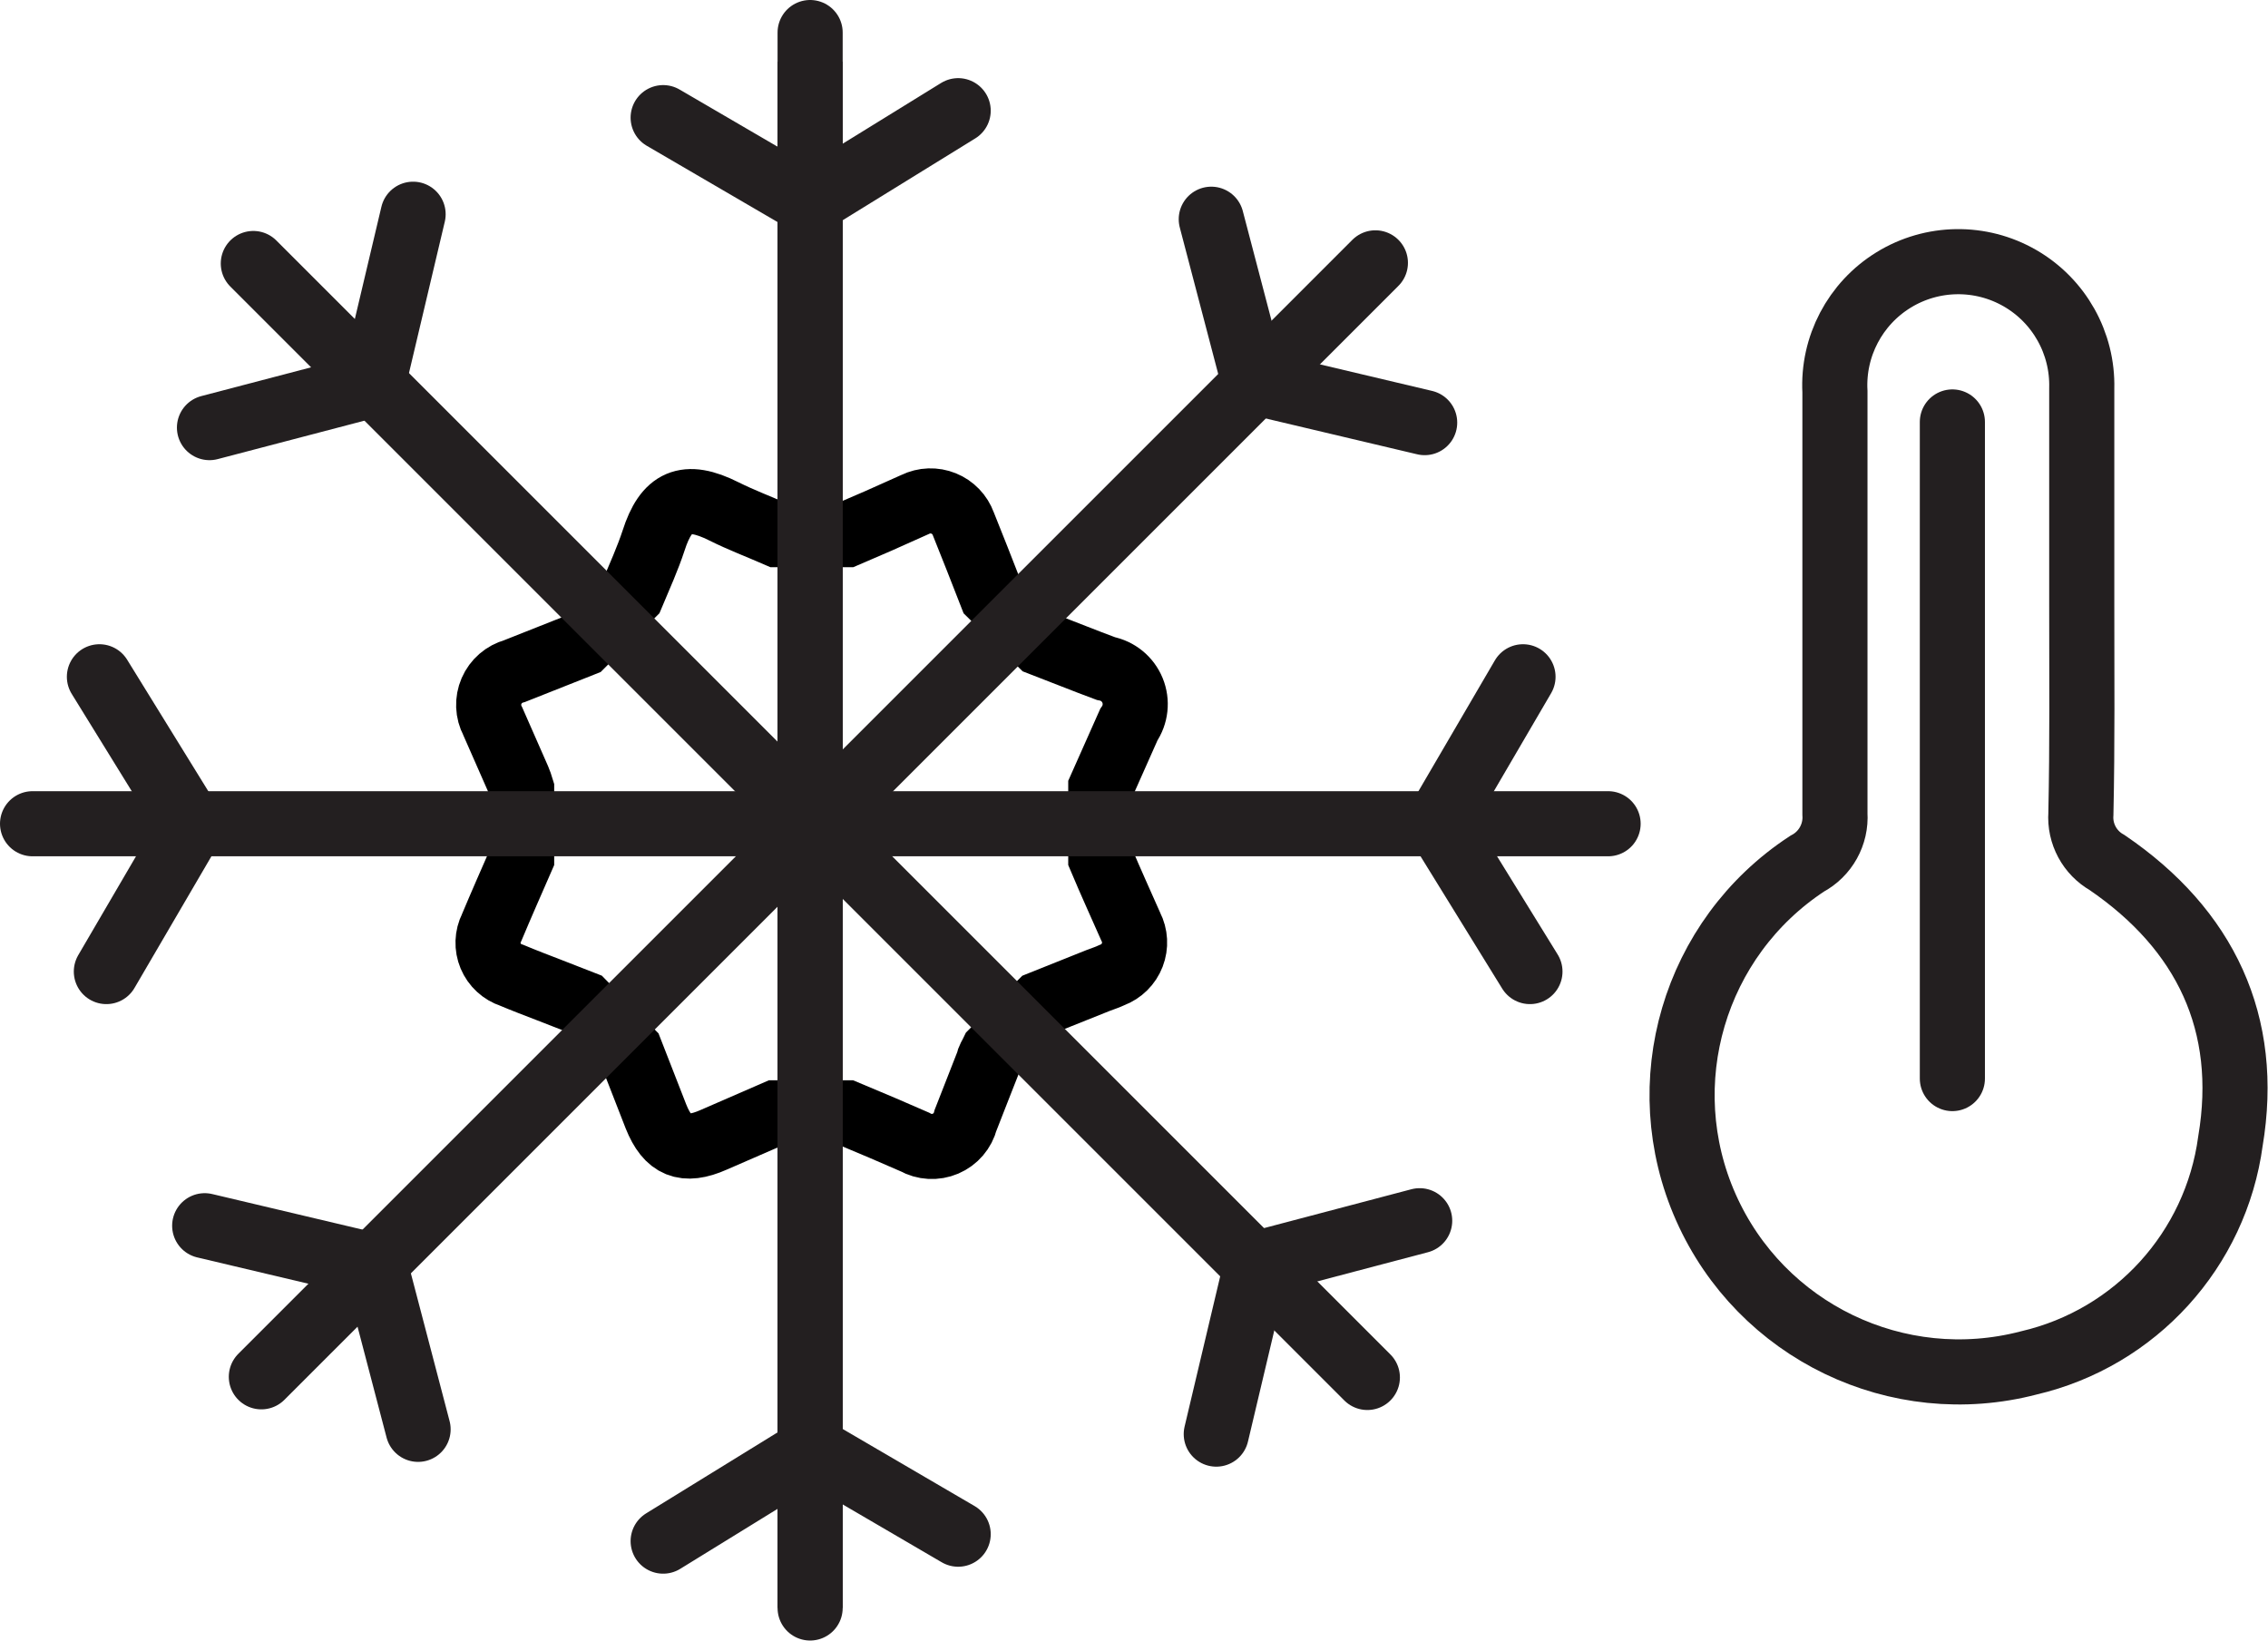
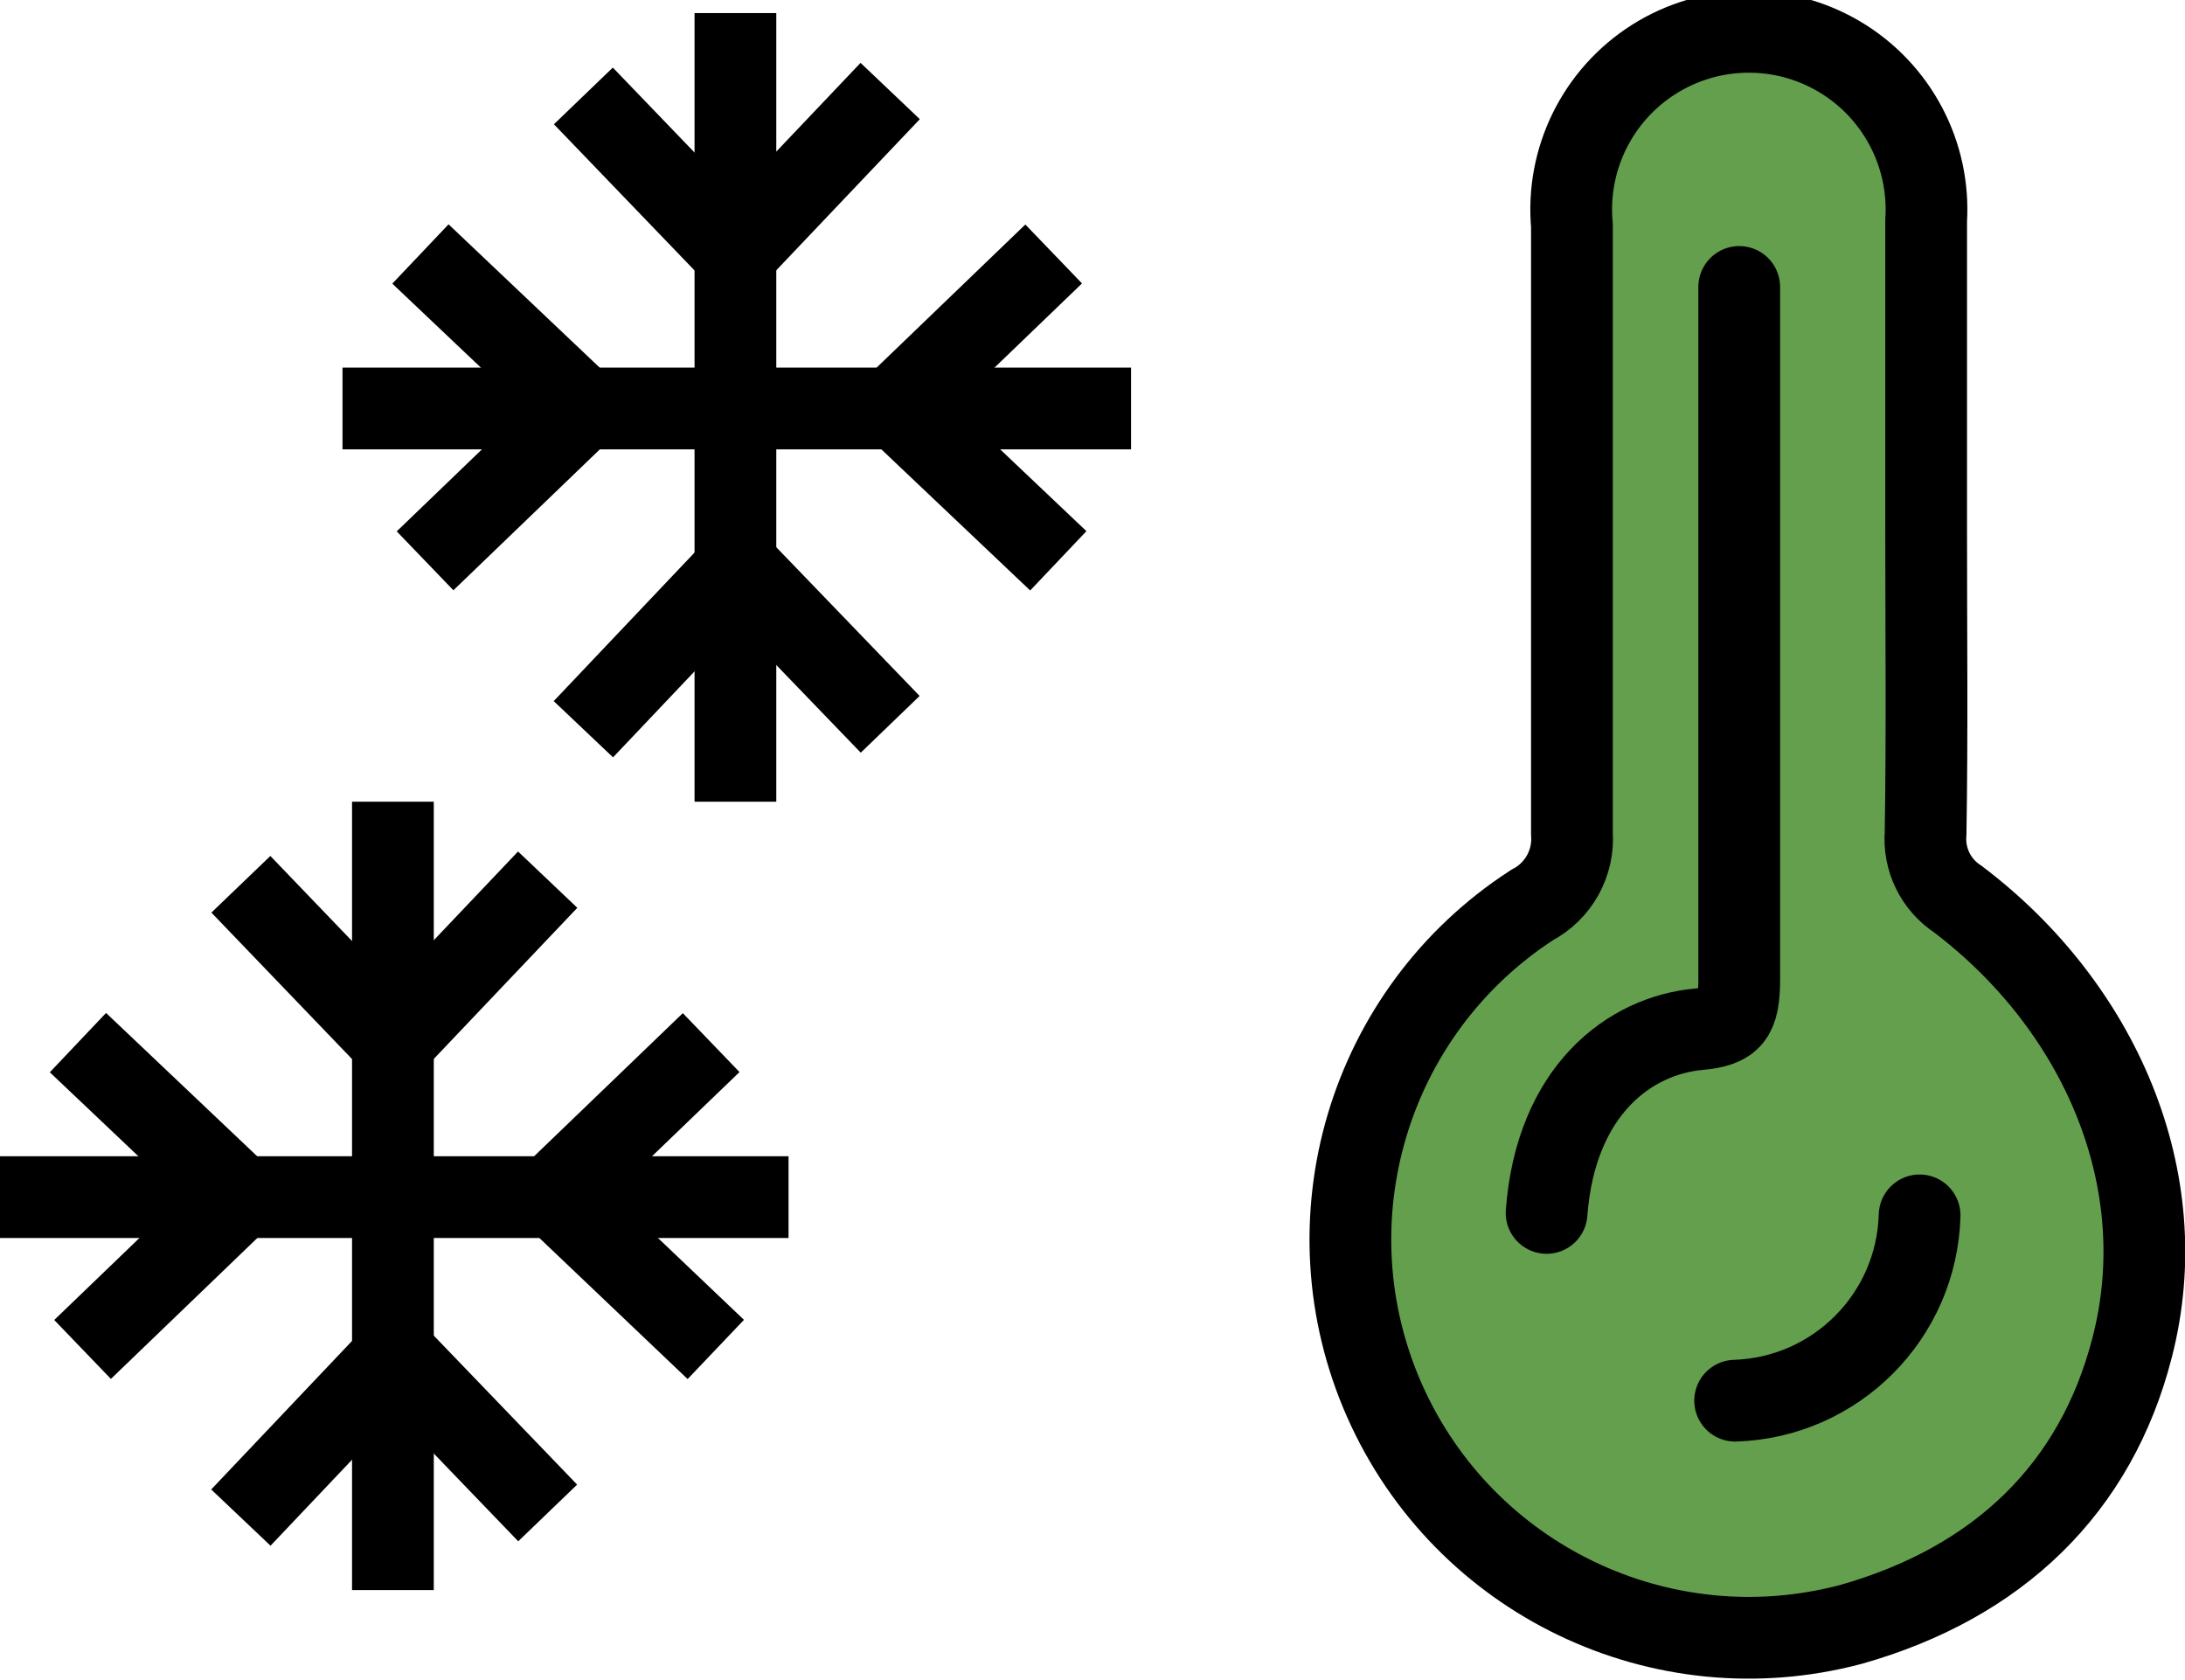
- <svg xmlns="http://www.w3.org/2000/svg" viewBox="0 0 104.48 75.58">
+ <svg xmlns="http://www.w3.org/2000/svg" viewBox="0 0 80.19 61.64">
  <defs>
-     <style>.cls-1,.cls-2,.cls-3{fill:none;stroke-miterlimit:10;stroke-width:3px;}.cls-1,.cls-3{stroke:#231f20;}.cls-1{stroke-linecap:round;}.cls-2{stroke:#000;}</style>
+     <style>.cls-1{fill:#649f4e;}.cls-2,.cls-3{fill:none;stroke:#000;stroke-miterlimit:10;stroke-width:3px;}.cls-3{stroke-linecap:round;}</style>
  </defs>
  <g id="Layer_2" data-name="Layer 2">
    <g id="Layer_1-2" data-name="Layer 1">
-       <path class="cls-1" d="M95.9,27.83V17.89a5.69,5.69,0,1,0-11.37.16c0,6.48,0,13,0,19.44a2.42,2.42,0,0,1-1.28,2.3,12.75,12.75,0,0,0,10.21,23,12.16,12.16,0,0,0,9.29-10.22c.91-5.41-1.15-9.74-5.68-12.83a2.39,2.39,0,0,1-1.21-2.25C95.93,34.29,95.9,31.06,95.9,27.83Z" />
-       <path class="cls-2" d="M52.09,42.69c-.44-1-.9-2-1.38-3.14l0-3.26L52,33.39a1.67,1.67,0,0,0-1.06-2.59c-1-.37-1.93-.75-3-1.16l-2.27-2.23c-.45-1.15-.86-2.21-1.29-3.27a1.61,1.61,0,0,0-2.22-.9L40.46,24,39,24.63h-3.2c-.85-.37-1.67-.68-2.45-1.07-1.77-.89-2.66-.47-3.24,1.34-.27.82-.63,1.62-1,2.5l-2.28,2.28L23.7,30.92a1.61,1.61,0,0,0-1,2.31l1.17,2.66a4.52,4.52,0,0,1,.16.45l0,3.2c-.48,1.1-.94,2.14-1.38,3.19a1.57,1.57,0,0,0,.92,2.2c.57.24,1.15.46,1.72.68l1.59.62,2.17,2.21,1.17,3c.54,1.35,1.31,1.67,2.66,1.07l2.85-1.24H39l1.64.69,1.5.65a1.6,1.6,0,0,0,2.34-1c.36-.9.7-1.81,1.06-2.71,0-.11.09-.22.2-.45l2.2-2.22,2.65-1.06c.21-.08.43-.15.64-.25A1.6,1.6,0,0,0,52.09,42.69Z" />
-       <line class="cls-3" x1="37.32" y1="2.84" x2="37.32" y2="74.08" />
-       <line class="cls-1" x1="37.32" y1="1.5" x2="37.32" y2="74.08" />
-       <polyline class="cls-1" points="30.55 5.42 37.27 9.34 44.14 5.1" />
-       <polyline class="cls-1" points="44.14 70.68 37.43 66.76 30.55 71" />
-       <line class="cls-1" x1="11.67" y1="12.14" x2="62.99" y2="63.46" />
-       <polyline class="cls-1" points="9.65 19.7 17.17 17.73 19.03 9.87" />
-       <polyline class="cls-1" points="65.4 56.24 57.89 58.22 56.03 66.07" />
-       <line class="cls-1" x1="63.36" y1="12.11" x2="12.04" y2="63.43" />
-       <polyline class="cls-1" points="55.8 10.1 57.77 17.61 65.63 19.47" />
-       <polyline class="cls-1" points="19.26 65.85 17.29 58.33 9.43 56.47" />
-       <line class="cls-1" x1="74.08" y1="37.95" x2="1.5" y2="37.95" />
-       <polyline class="cls-1" points="70.16 31.18 66.24 37.89 70.48 44.76" />
-       <polyline class="cls-1" points="4.9 44.76 8.82 38.05 4.58 31.18" />
-       <line class="cls-1" x1="89.94" y1="19.44" x2="89.94" y2="49.69" />
+       <path class="cls-1" d="M70.69,19.51V8.1a6.52,6.52,0,1,0-13,.18c0,7.44,0,14.87,0,22.3a2.74,2.74,0,0,1-1.46,2.63,14.62,14.62,0,0,0,11.7,26.4c5.41-1.53,9-5,10.32-10.16C79.86,43.23,77,36.89,71.86,33a2.64,2.64,0,0,1-1.19-2.43C70.73,26.91,70.69,23.21,70.69,19.51Z" />
+       <polyline class="cls-2" points="8.84 55.69 14.51 49.71 20.1 55.52" />
+       <polyline class="cls-2" points="20.1 32.28 14.42 38.26 8.84 32.45" />
+       <line class="cls-2" x1="14.42" y1="29.42" x2="14.42" y2="58.35" />
+       <polyline class="cls-2" points="26.27 49.52 20.3 43.84 26.1 38.26" />
+       <polyline class="cls-2" points="2.86 38.26 8.84 43.93 3.03 49.52" />
+       <line class="cls-2" y1="43.93" x2="28.94" y2="43.93" />
+       <polyline class="cls-2" points="21.41 26.76 27.08 20.78 32.67 26.58" />
+       <polyline class="cls-2" points="32.67 3.34 26.99 9.32 21.41 3.52" />
+       <line class="cls-2" x1="26.99" y1="0.48" x2="26.99" y2="29.42" />
+       <polyline class="cls-2" points="38.84 20.58 32.86 14.91 38.67 9.32" />
+       <polyline class="cls-2" points="15.43 9.32 21.41 14.99 15.6 20.58" />
+       <line class="cls-2" x1="12.57" y1="14.99" x2="41.51" y2="14.99" />
+       <path class="cls-2" d="M70.69,19.51V8.1a6.52,6.52,0,1,0-13,.18c0,7.44,0,14.87,0,22.3a2.74,2.74,0,0,1-1.46,2.63,14.62,14.62,0,0,0,11.7,26.4c5.41-1.53,9-5,10.32-10.16C79.86,43.23,77,36.89,71.86,33a2.64,2.64,0,0,1-1.19-2.43C70.73,26.91,70.69,23.21,70.69,19.51Z" />
+       <path class="cls-3" d="M63.83,10.53V35.94c0,1.37-.28,1.72-1.49,1.83C59.82,38,57.1,40,56.76,44.51" />
+       <path class="cls-3" d="M63.68,51.4a7,7,0,0,0,6.77-6.8" />
    </g>
  </g>
</svg>
